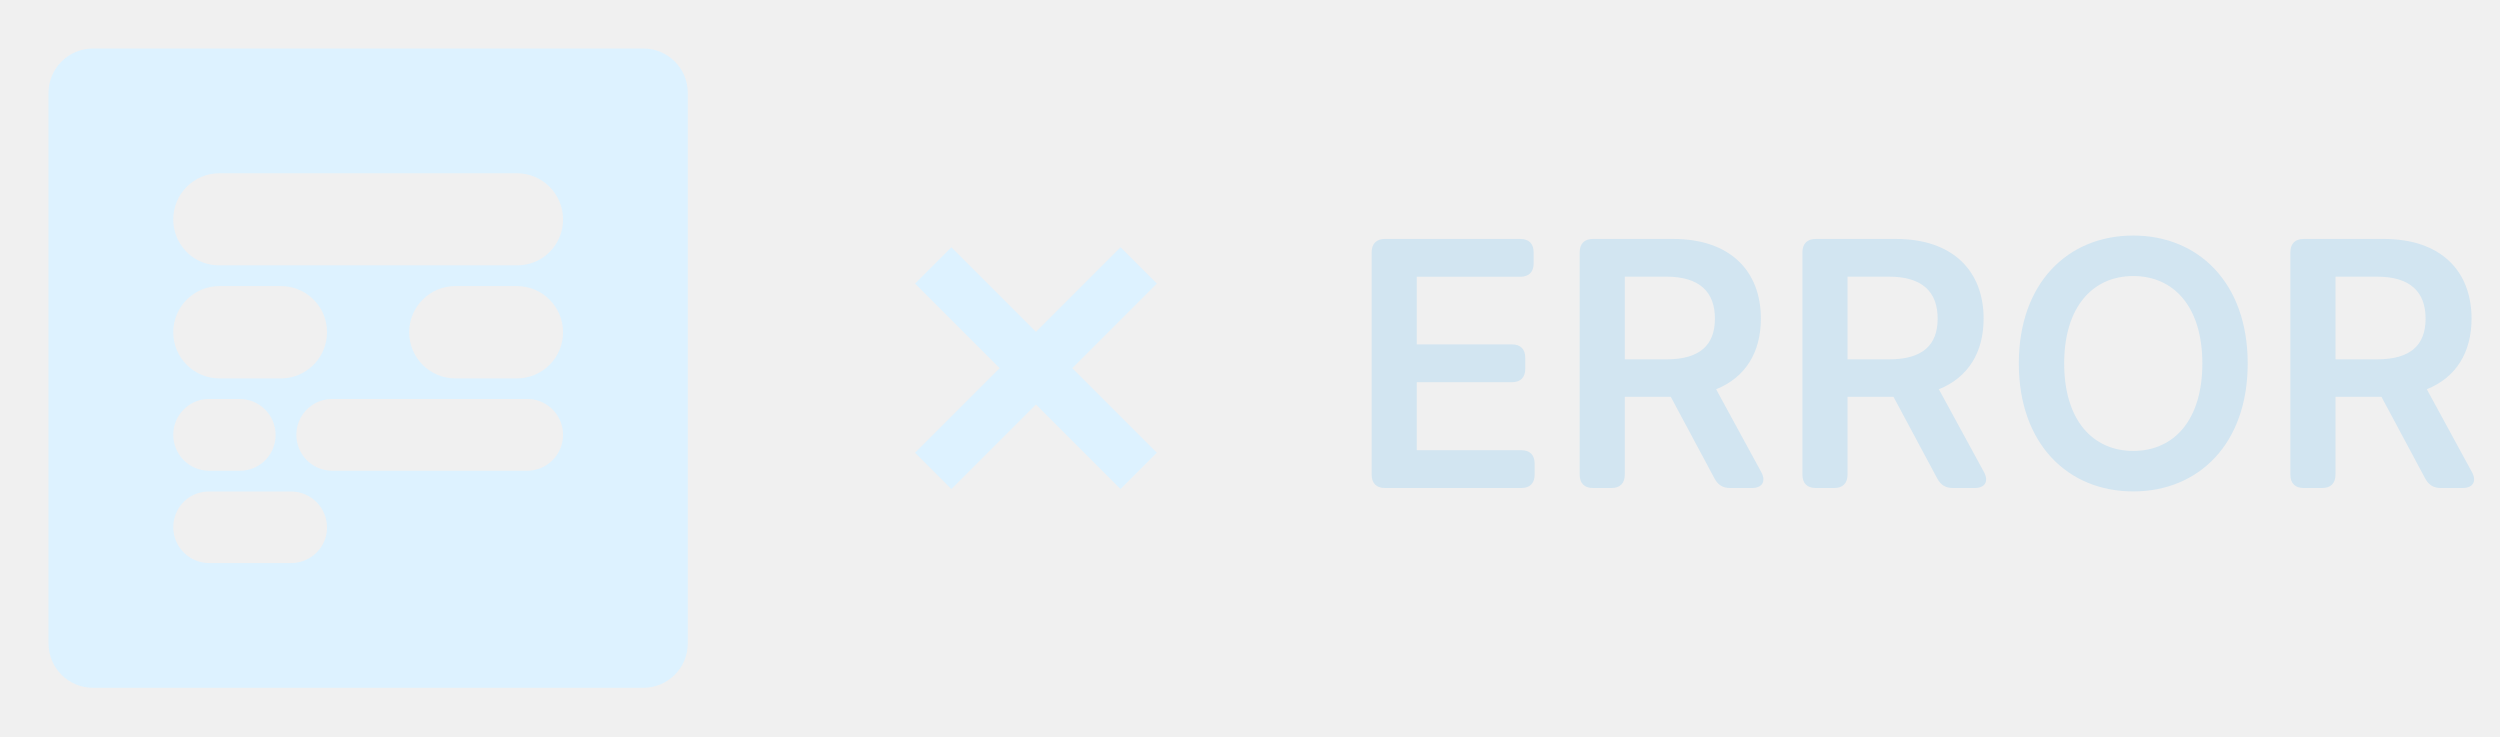
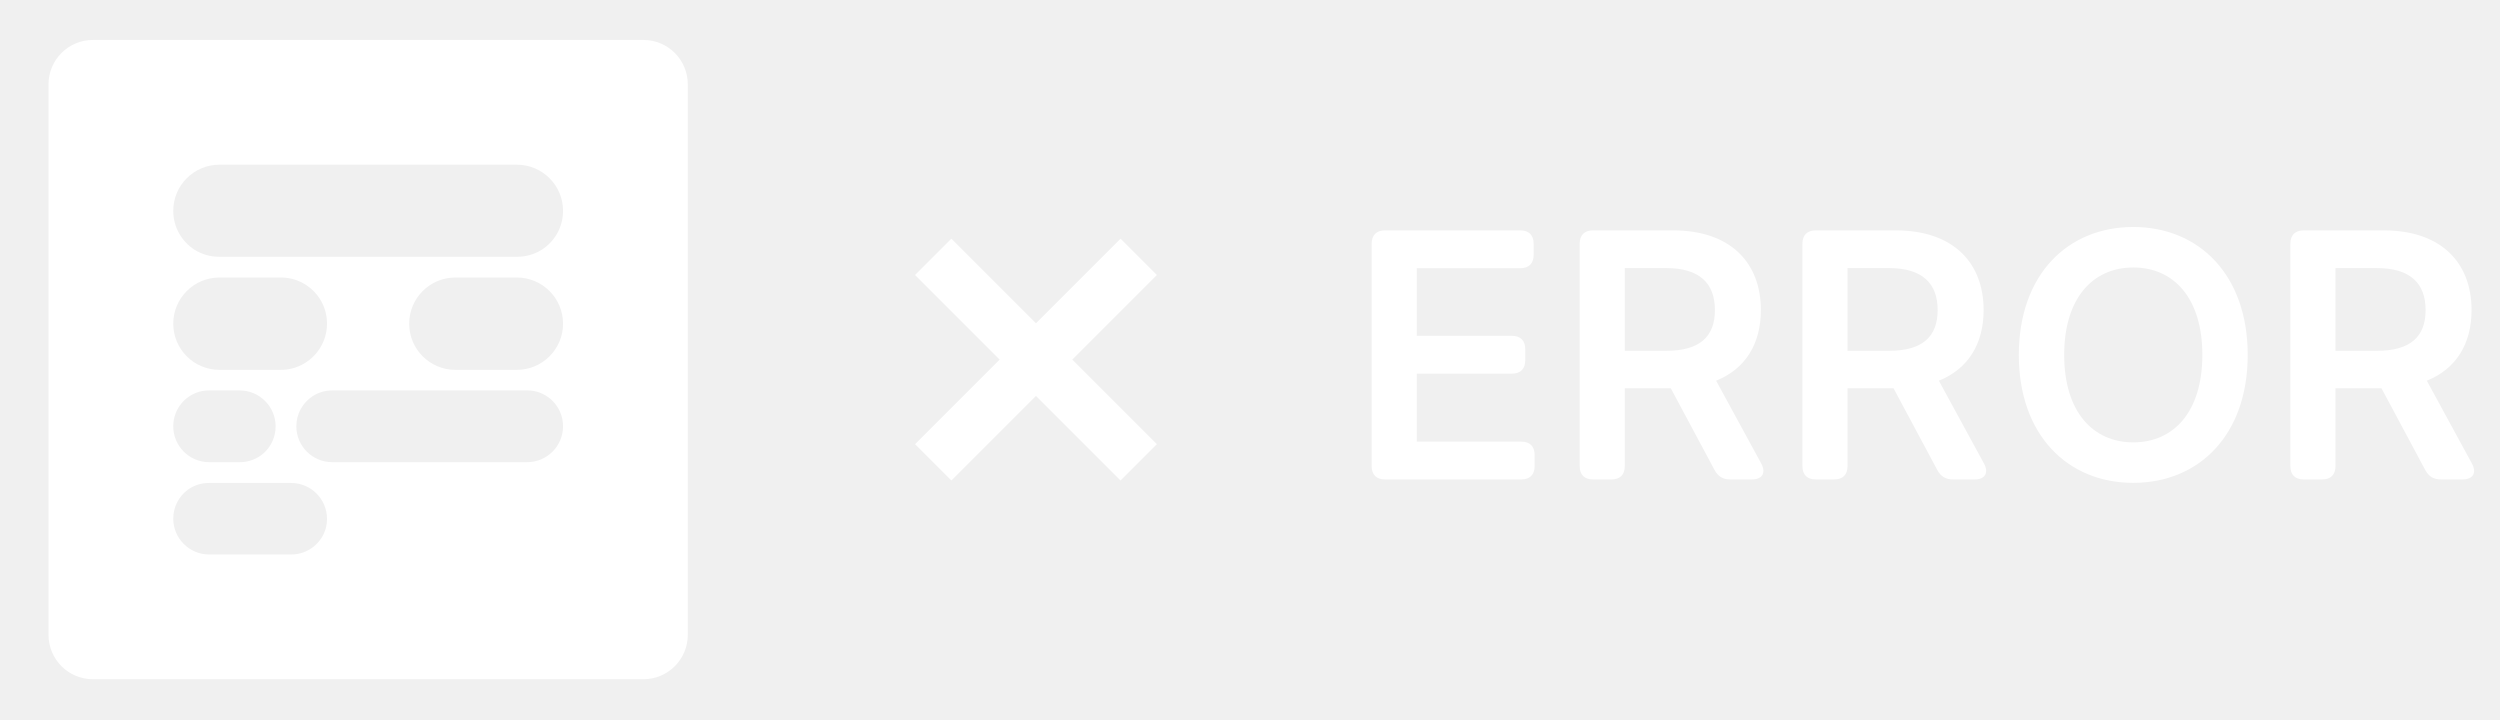
- <svg xmlns="http://www.w3.org/2000/svg" width="146" height="43" viewBox="0 0 146 43" fill="none">
-   <path fill-rule="evenodd" clip-rule="evenodd" d="M5.426 2.833H37.574C39.006 2.833 40.167 3.994 40.167 5.426V37.574C40.167 39.006 39.006 40.167 37.574 40.167H5.426C3.994 40.167 2.833 39.006 2.833 37.574V5.426C2.833 3.994 3.994 2.833 5.426 2.833ZM12.814 10.118C11.325 10.118 10.118 11.325 10.118 12.814C10.118 13.768 10.613 14.606 11.361 15.085C11.776 15.345 12.268 15.496 12.794 15.496H30.206C30.731 15.496 31.222 15.346 31.637 15.086C32.386 14.607 32.882 13.769 32.882 12.814C32.882 11.325 31.675 10.118 30.186 10.118H12.814ZM10.118 19.403C10.118 17.915 11.325 16.707 12.814 16.707H16.408C17.267 16.707 18.033 17.11 18.526 17.736C18.885 18.194 19.098 18.772 19.098 19.399C19.098 20.78 18.061 21.92 16.723 22.081C16.619 22.093 16.515 22.099 16.408 22.099H12.814C11.325 22.099 10.118 20.892 10.118 19.403ZM30.186 22.099H26.592C25.103 22.099 23.896 20.892 23.896 19.403C23.896 17.915 25.103 16.707 26.592 16.707H30.186C31.675 16.707 32.882 17.915 32.882 19.403C32.882 20.892 31.675 22.099 30.186 22.099ZM17.007 32.882H12.215C11.057 32.882 10.118 31.943 10.118 30.785C10.118 30.09 10.457 29.473 10.979 29.092C11.322 28.848 11.741 28.705 12.194 28.705H16.997C18.158 28.705 19.098 29.645 19.098 30.806C19.098 30.978 19.078 31.145 19.039 31.305C18.808 32.212 17.986 32.882 17.007 32.882ZM11.812 23.336C10.847 23.523 10.118 24.373 10.118 25.394C10.118 26.552 11.057 27.491 12.215 27.491H14.012C14.545 27.491 15.032 27.291 15.402 26.963C15.829 26.579 16.096 26.022 16.096 25.402C16.096 24.242 15.156 23.301 13.995 23.301H12.194C12.064 23.301 11.936 23.313 11.812 23.336ZM30.785 27.491H19.403C18.245 27.491 17.306 26.552 17.306 25.394C17.306 24.664 17.68 24.021 18.245 23.646C18.576 23.428 18.973 23.301 19.399 23.301H30.806C30.936 23.301 31.064 23.313 31.188 23.336C32.153 23.523 32.882 24.373 32.882 25.394C32.882 26.552 31.943 27.491 30.785 27.491Z" fill="#DDF2FF" />
-   <path d="M54.5 15.5L66.5 27.5M66.5 15.5L54.5 27.5" stroke="#DDF2FF" stroke-width="3" />
-   <path d="M80.105 27.719V14.736C80.105 14.232 80.382 13.954 80.886 13.954H88.784C89.288 13.954 89.565 14.232 89.565 14.736V15.382C89.565 15.886 89.288 16.163 88.784 16.163H82.74V20.112H88.293C88.798 20.112 89.075 20.389 89.075 20.893V21.54C89.075 22.044 88.798 22.321 88.293 22.321H82.74V26.291H88.84C89.345 26.291 89.622 26.568 89.622 27.072V27.719C89.622 28.223 89.345 28.5 88.84 28.5H80.886C80.382 28.5 80.105 28.223 80.105 27.719ZM92.253 27.719V14.736C92.253 14.232 92.53 13.954 93.034 13.954H97.708C101.046 13.954 102.835 15.829 102.835 18.607C102.835 20.581 101.933 22.044 100.222 22.733L102.857 27.57C103.148 28.109 102.921 28.5 102.31 28.5H101.053C100.619 28.5 100.335 28.329 100.129 27.946L97.573 23.173H94.888V27.719C94.888 28.223 94.611 28.5 94.107 28.5H93.034C92.53 28.5 92.253 28.223 92.253 27.719ZM94.888 20.986H97.317C99.27 20.986 100.151 20.155 100.151 18.607C100.151 17.058 99.27 16.156 97.303 16.156H94.888V20.986ZM105.261 27.719V14.736C105.261 14.232 105.538 13.954 106.042 13.954H110.715C114.053 13.954 115.843 15.829 115.843 18.607C115.843 20.581 114.941 22.044 113.23 22.733L115.865 27.57C116.156 28.109 115.928 28.5 115.318 28.5H114.061C113.627 28.5 113.343 28.329 113.137 27.946L110.58 23.173H107.896V27.719C107.896 28.223 107.619 28.5 107.115 28.5H106.042C105.538 28.5 105.261 28.223 105.261 27.719ZM107.896 20.986H110.325C112.278 20.986 113.159 20.155 113.159 18.607C113.159 17.058 112.278 16.156 110.311 16.156H107.896V20.986ZM131.266 21.227C131.266 25.929 128.396 28.699 124.583 28.699C120.762 28.699 117.899 25.922 117.899 21.227C117.899 16.526 120.762 13.756 124.583 13.756C128.396 13.756 131.266 16.526 131.266 21.227ZM128.617 21.227C128.617 17.918 126.955 16.121 124.583 16.121C122.218 16.121 120.548 17.918 120.548 21.227C120.548 24.537 122.218 26.334 124.583 26.334C126.955 26.334 128.617 24.537 128.617 21.227ZM133.757 27.719V14.736C133.757 14.232 134.034 13.954 134.538 13.954H139.211C142.55 13.954 144.339 15.829 144.339 18.607C144.339 20.581 143.437 22.044 141.726 22.733L144.361 27.57C144.652 28.109 144.425 28.5 143.814 28.5H142.557C142.123 28.5 141.839 28.329 141.633 27.946L139.077 23.173H136.392V27.719C136.392 28.223 136.115 28.5 135.611 28.5H134.538C134.034 28.5 133.757 28.223 133.757 27.719ZM136.392 20.986H138.821C140.774 20.986 141.655 20.155 141.655 18.607C141.655 17.058 140.774 16.156 138.807 16.156H136.392V20.986Z" fill="#D2E5F1" />
+ <svg xmlns="http://www.w3.org/2000/svg" width="146" height="42" viewBox="0 0 146 42" fill="none">
+   <path fill-rule="evenodd" clip-rule="evenodd" d="M5.426 2.333H37.574C39.006 2.333 40.167 3.494 40.167 4.926V37.074C40.167 38.506 39.006 39.667 37.574 39.667H5.426C3.994 39.667 2.833 38.506 2.833 37.074V4.926C2.833 3.494 3.994 2.333 5.426 2.333ZM12.814 9.618C11.325 9.618 10.118 10.825 10.118 12.314C10.118 13.268 10.613 14.106 11.361 14.585C11.776 14.845 12.268 14.996 12.794 14.996H30.206C30.731 14.996 31.222 14.846 31.637 14.586C32.386 14.107 32.882 13.269 32.882 12.314C32.882 10.825 31.675 9.618 30.186 9.618H12.814ZM10.118 18.903C10.118 17.415 11.325 16.207 12.814 16.207H16.408C17.267 16.207 18.033 16.61 18.526 17.236C18.885 17.694 19.098 18.272 19.098 18.899C19.098 20.28 18.061 21.42 16.723 21.581C16.619 21.593 16.515 21.599 16.408 21.599H12.814C11.325 21.599 10.118 20.392 10.118 18.903ZM30.186 21.599H26.592C25.103 21.599 23.896 20.392 23.896 18.903C23.896 17.415 25.103 16.207 26.592 16.207H30.186C31.675 16.207 32.882 17.415 32.882 18.903C32.882 20.392 31.675 21.599 30.186 21.599ZM17.007 32.382H12.215C11.057 32.382 10.118 31.443 10.118 30.285C10.118 29.59 10.457 28.973 10.979 28.592C11.322 28.348 11.741 28.205 12.194 28.205H16.997C18.158 28.205 19.098 29.145 19.098 30.306C19.098 30.478 19.078 30.645 19.039 30.805C18.808 31.712 17.986 32.382 17.007 32.382ZM11.812 22.836C10.847 23.023 10.118 23.873 10.118 24.894C10.118 26.052 11.057 26.991 12.215 26.991H14.012C14.545 26.991 15.032 26.791 15.402 26.463C15.829 26.079 16.096 25.522 16.096 24.902C16.096 23.742 15.156 22.801 13.995 22.801H12.194C12.064 22.801 11.936 22.813 11.812 22.836ZM30.785 26.991H19.403C18.245 26.991 17.306 26.052 17.306 24.894C17.306 24.164 17.68 23.521 18.245 23.146C18.576 22.928 18.973 22.801 19.399 22.801H30.806C30.936 22.801 31.064 22.813 31.188 22.836C32.153 23.023 32.882 23.873 32.882 24.894C32.882 26.052 31.943 26.991 30.785 26.991Z" fill="white" />
+   <path d="M54.5 15L66.5 27M66.5 15L54.5 27" stroke="white" stroke-width="3" />
+   <path d="M80.105 27.219V14.236C80.105 13.732 80.382 13.454 80.886 13.454H88.784C89.288 13.454 89.565 13.732 89.565 14.236V14.882C89.565 15.386 89.288 15.663 88.784 15.663H82.74V19.612H88.293C88.798 19.612 89.075 19.889 89.075 20.393V21.04C89.075 21.544 88.798 21.821 88.293 21.821H82.74V25.791H88.84C89.345 25.791 89.622 26.068 89.622 26.572V27.219C89.622 27.723 89.345 28 88.84 28H80.886C80.382 28 80.105 27.723 80.105 27.219ZM92.253 27.219V14.236C92.253 13.732 92.53 13.454 93.034 13.454H97.708C101.046 13.454 102.835 15.329 102.835 18.107C102.835 20.081 101.933 21.544 100.222 22.233L102.857 27.07C103.148 27.609 102.921 28 102.31 28H101.053C100.619 28 100.335 27.829 100.129 27.446L97.573 22.673H94.888V27.219C94.888 27.723 94.611 28 94.107 28H93.034C92.53 28 92.253 27.723 92.253 27.219ZM94.888 20.486H97.317C99.27 20.486 100.151 19.655 100.151 18.107C100.151 16.558 99.27 15.656 97.303 15.656H94.888V20.486ZM105.261 27.219V14.236C105.261 13.732 105.538 13.454 106.042 13.454H110.715C114.053 13.454 115.843 15.329 115.843 18.107C115.843 20.081 114.941 21.544 113.23 22.233L115.865 27.07C116.156 27.609 115.928 28 115.318 28H114.061C113.627 28 113.343 27.829 113.137 27.446L110.58 22.673H107.896V27.219C107.896 27.723 107.619 28 107.115 28H106.042C105.538 28 105.261 27.723 105.261 27.219ZM107.896 20.486H110.325C112.278 20.486 113.159 19.655 113.159 18.107C113.159 16.558 112.278 15.656 110.311 15.656H107.896V20.486ZM131.266 20.727C131.266 25.429 128.396 28.199 124.583 28.199C120.762 28.199 117.899 25.422 117.899 20.727C117.899 16.026 120.762 13.256 124.583 13.256C128.396 13.256 131.266 16.026 131.266 20.727ZM128.617 20.727C128.617 17.418 126.955 15.621 124.583 15.621C122.218 15.621 120.548 17.418 120.548 20.727C120.548 24.037 122.218 25.834 124.583 25.834C126.955 25.834 128.617 24.037 128.617 20.727ZM133.757 27.219V14.236C133.757 13.732 134.034 13.454 134.538 13.454H139.211C142.55 13.454 144.339 15.329 144.339 18.107C144.339 20.081 143.437 21.544 141.726 22.233L144.361 27.07C144.652 27.609 144.425 28 143.814 28H142.557C142.123 28 141.839 27.829 141.633 27.446L139.077 22.673H136.392V27.219C136.392 27.723 136.115 28 135.611 28H134.538C134.034 28 133.757 27.723 133.757 27.219ZM136.392 20.486H138.821C140.774 20.486 141.655 19.655 141.655 18.107C141.655 16.558 140.774 15.656 138.807 15.656H136.392V20.486Z" fill="white" />
</svg>
